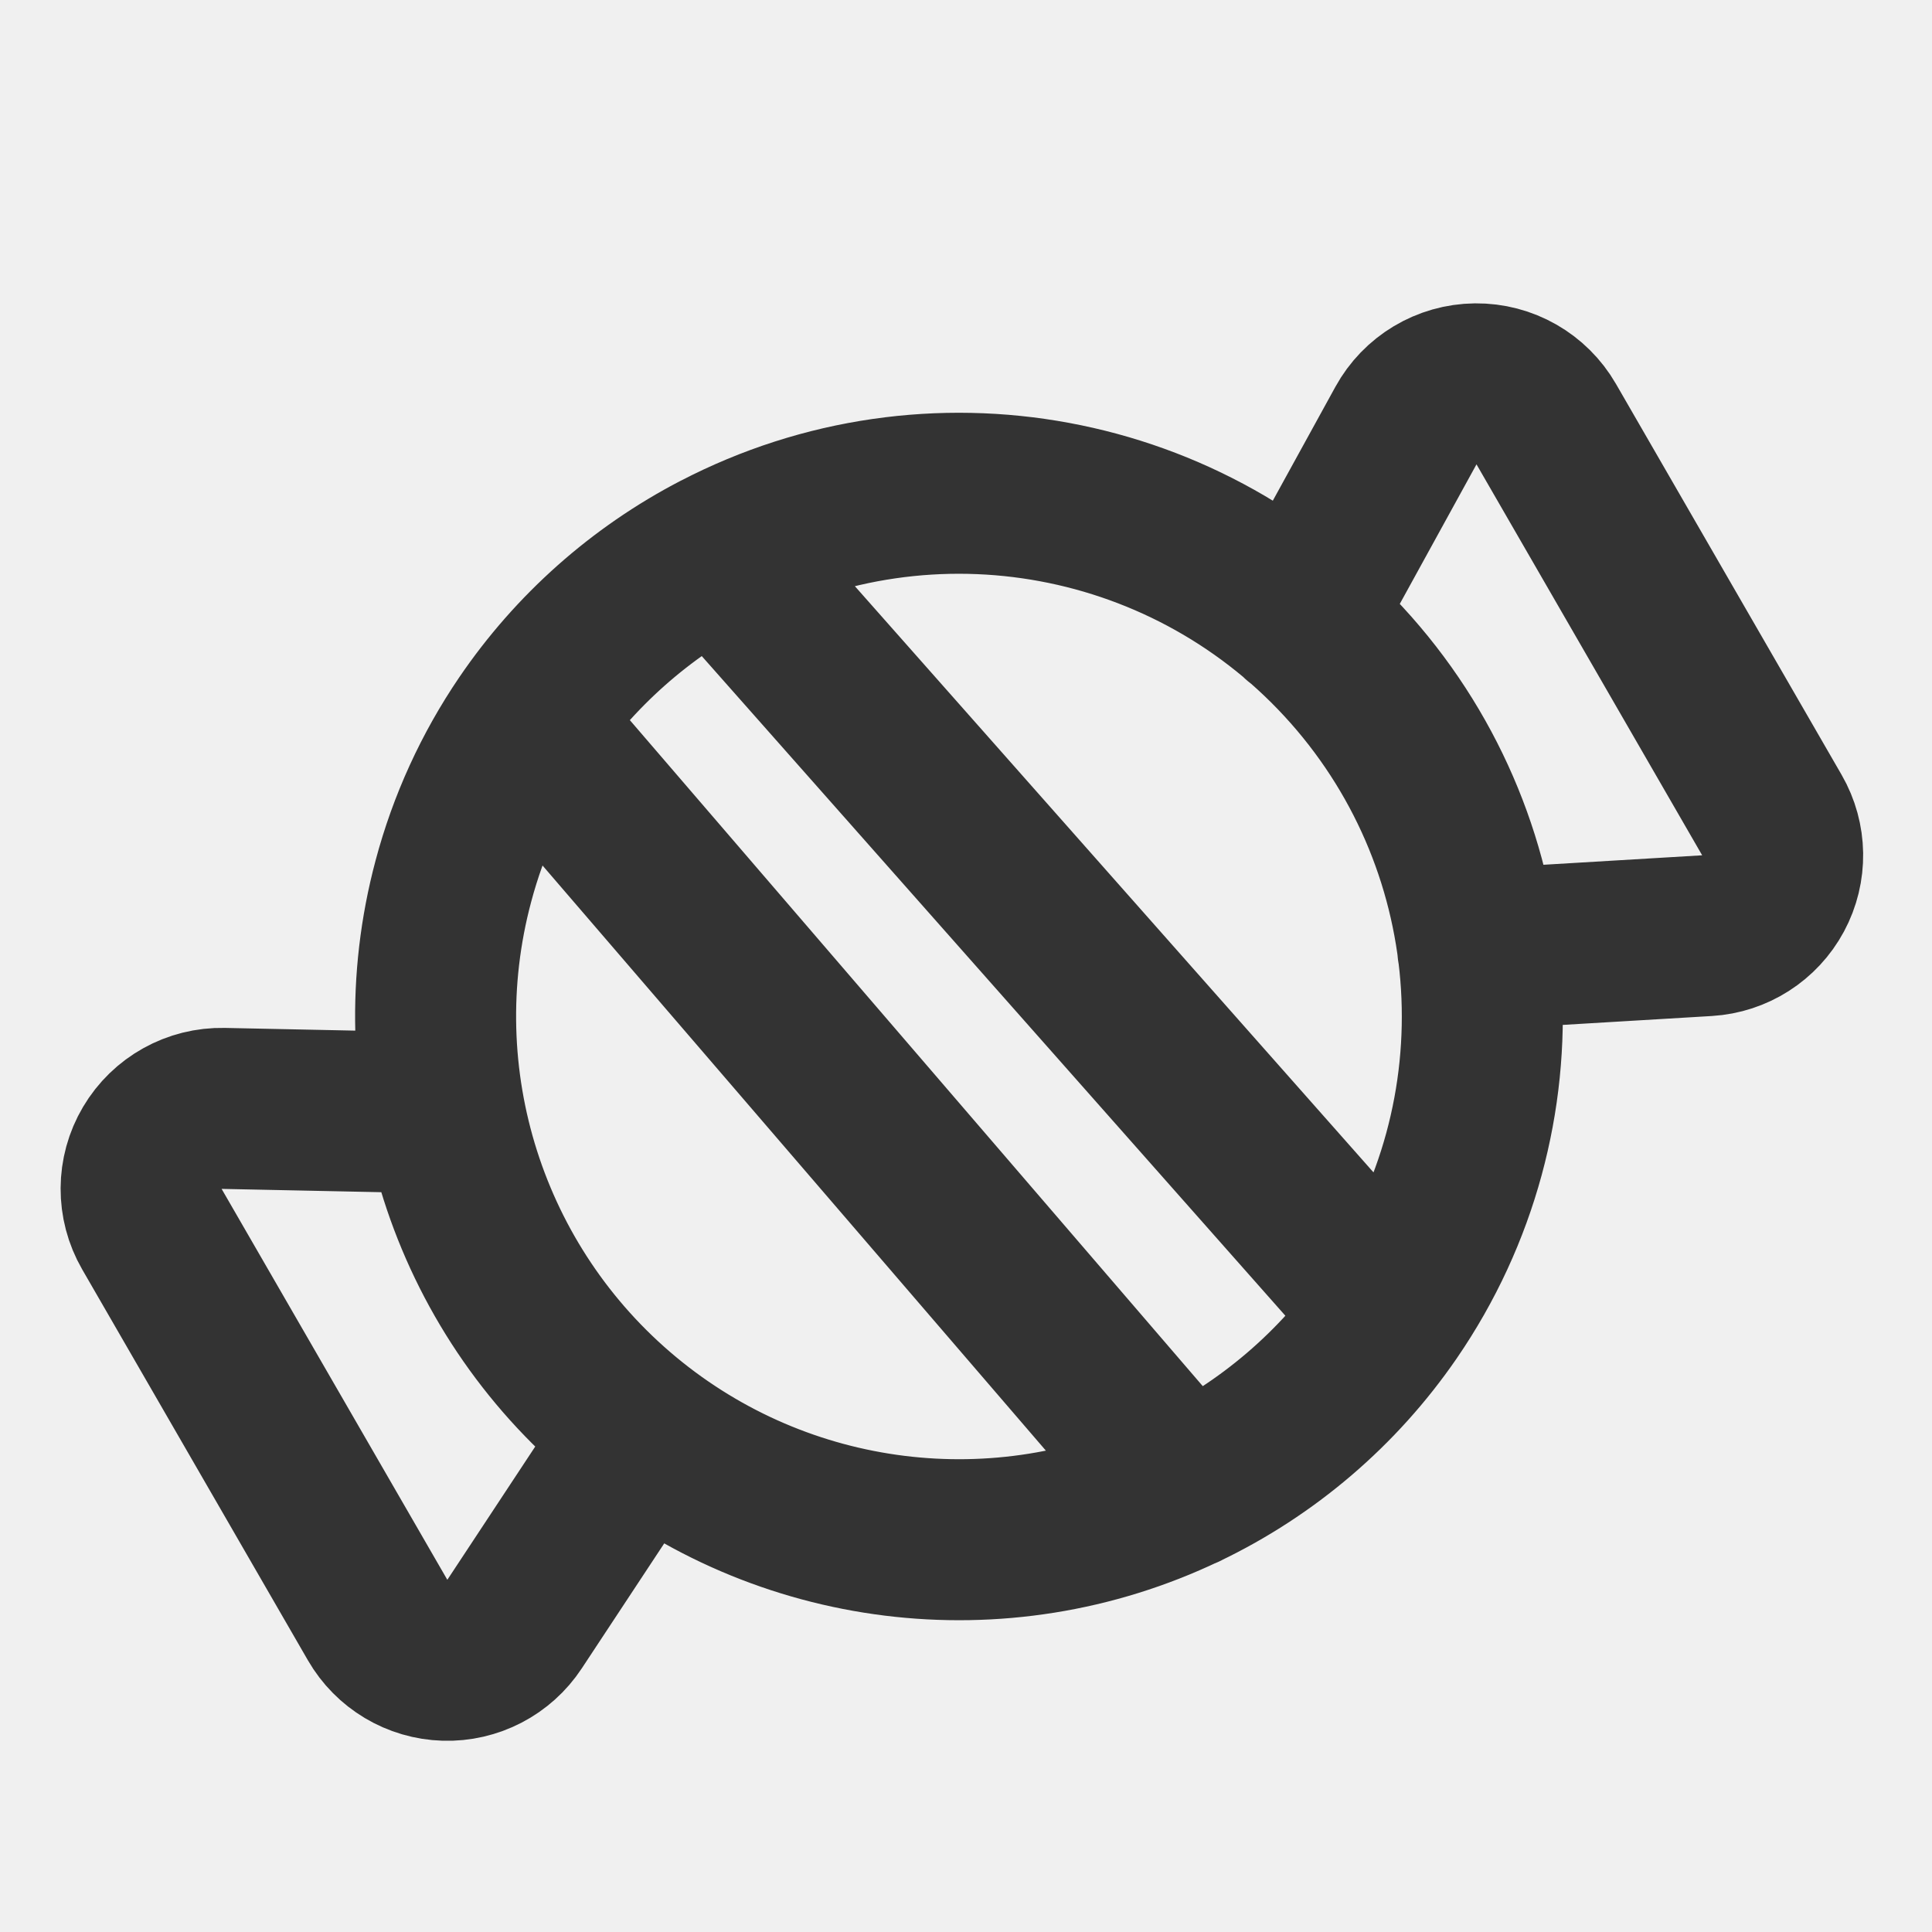
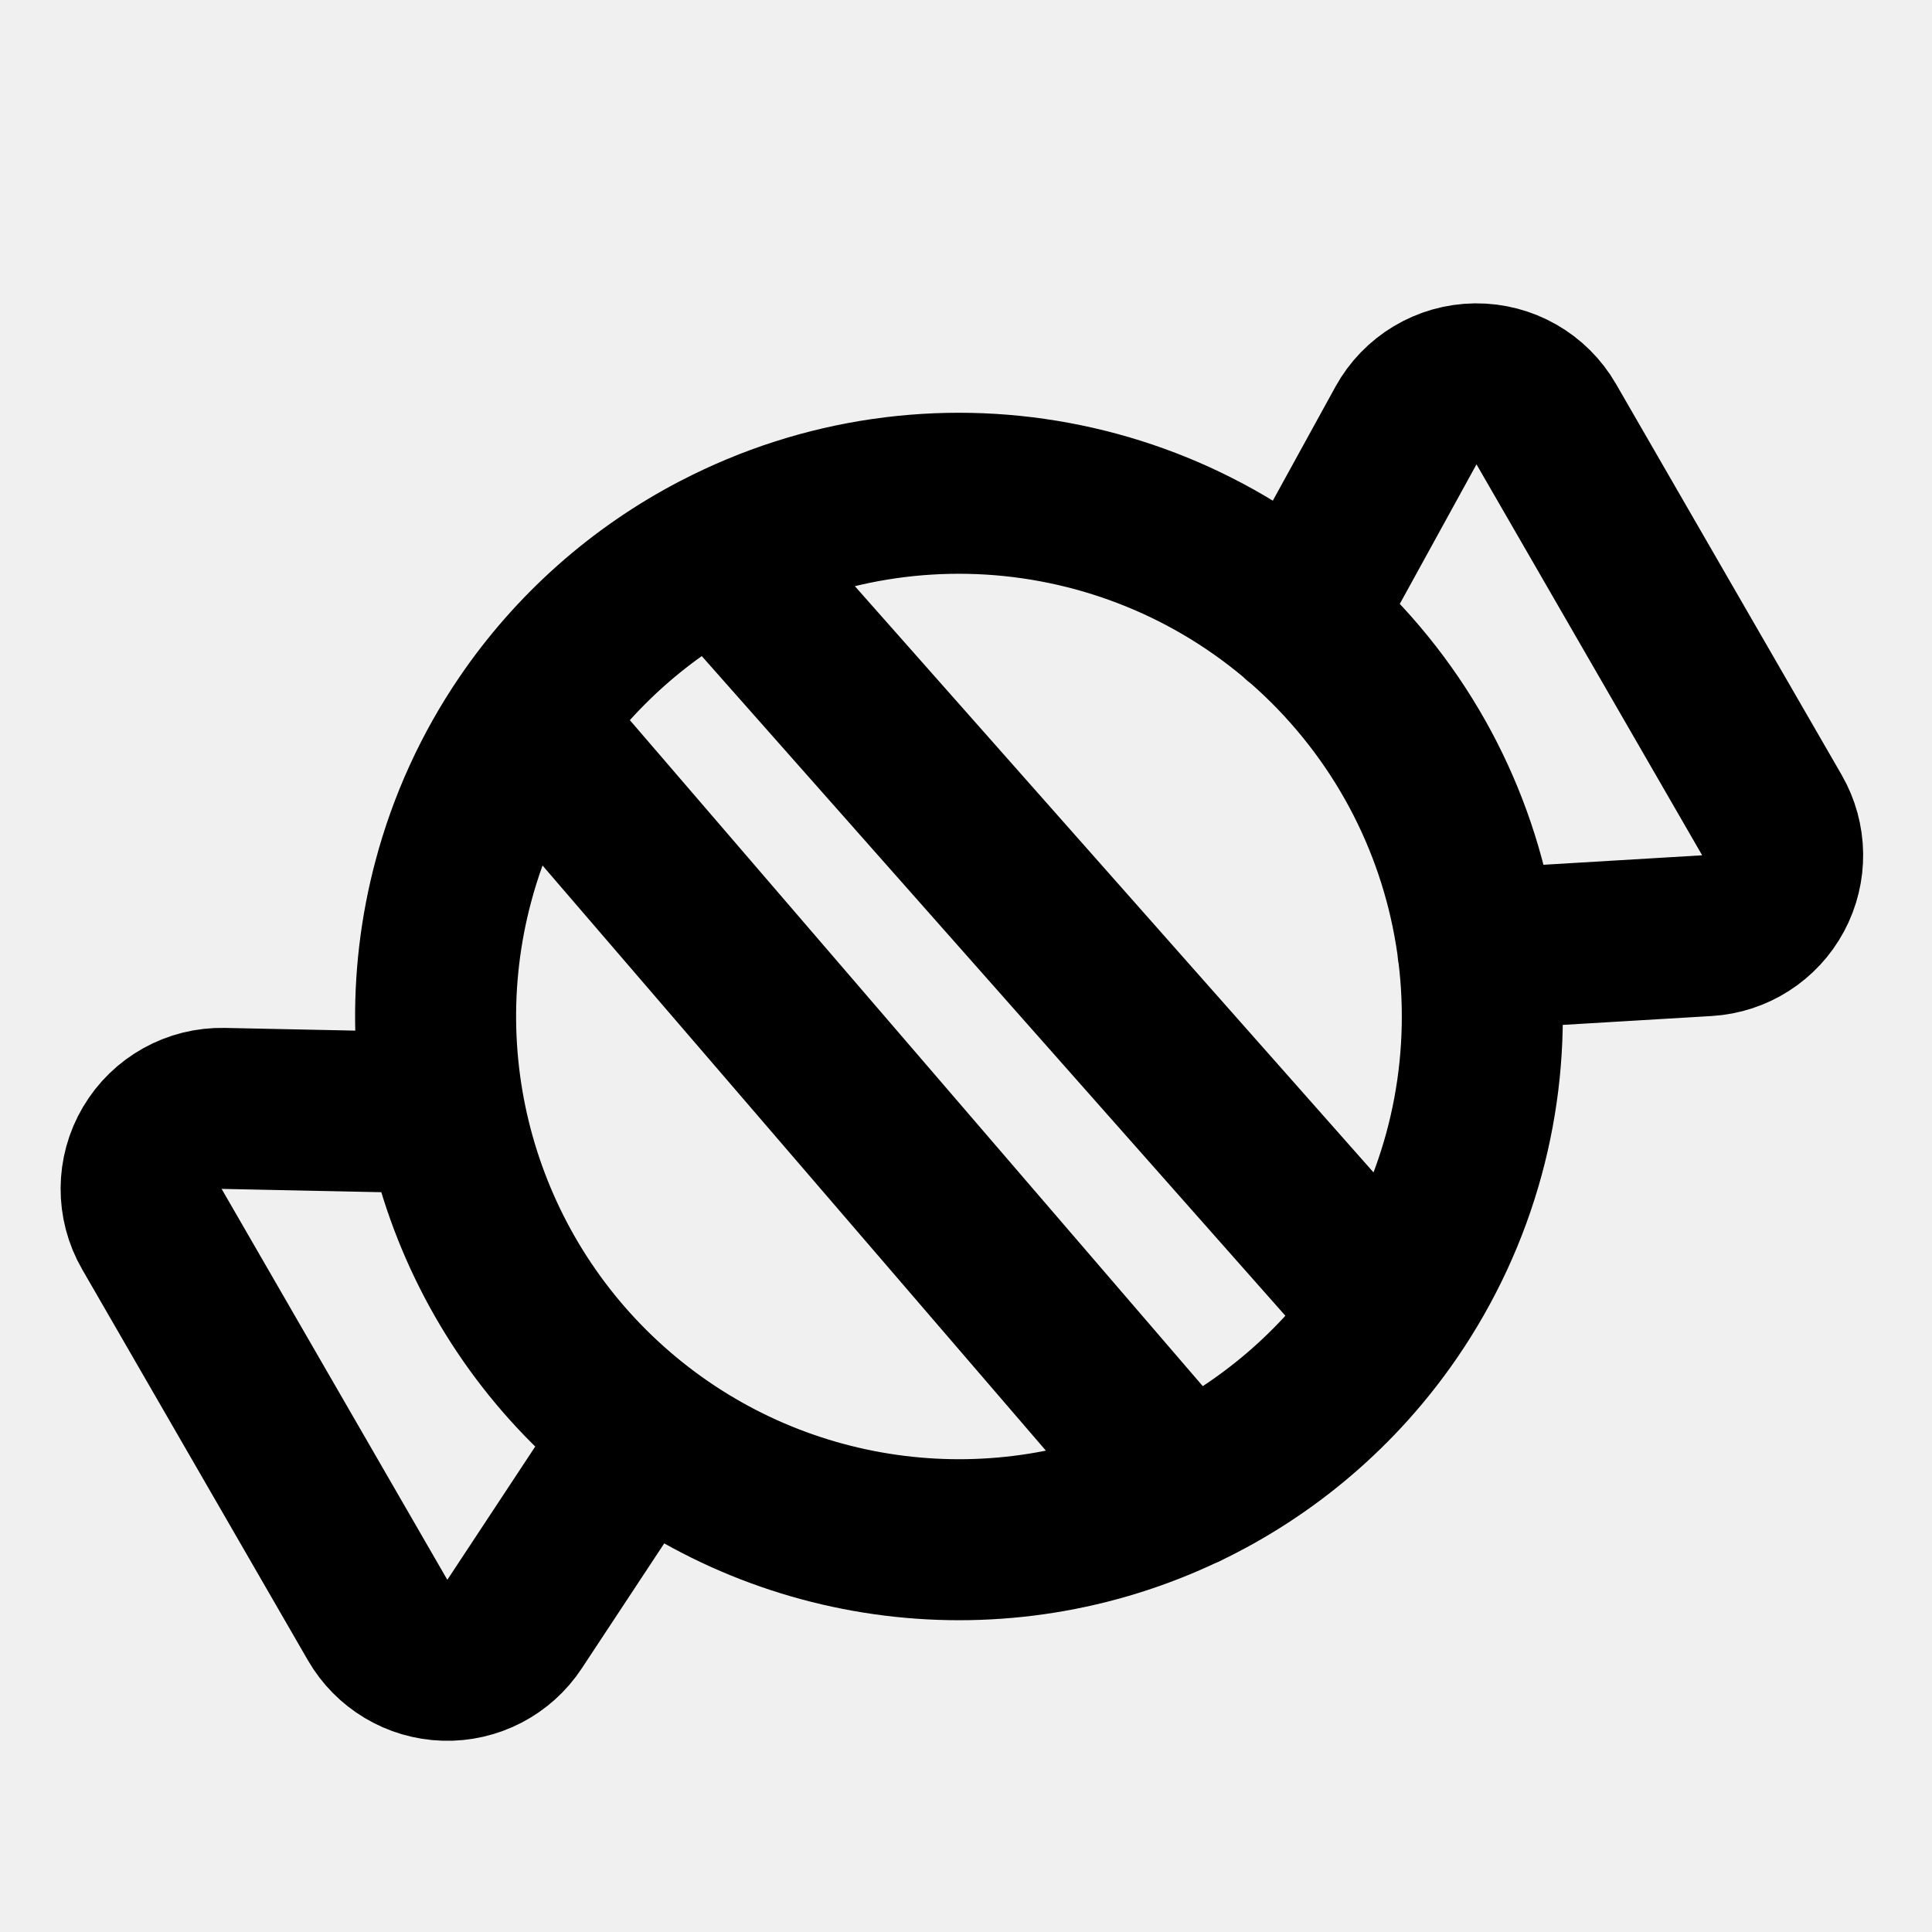
<svg xmlns="http://www.w3.org/2000/svg" width="24" height="24" viewBox="0 0 24 24" fill="none" stroke="currentColor" stroke-width="2" stroke-linecap="round" stroke-linejoin="round" class="hicon hicon-candy">
-   <g clip-path="url(#clip0)">
-     <path stroke="#333333" stroke-linecap="round" stroke-linejoin="round" stroke-width="2" d="M16.142 7.694l1.323-2.407a1 1 0 011.743-.018l2.803 4.856a1 1 0 01-.806 1.498l-2.847.17M7.962 17.795l-1.57 2.38a1 1 0 01-1.701-.05l-2.804-4.856a1 1 0 01.887-1.5l2.746.057m1.012-4.85a6.45 6.45 0 00-.9 1.97 6.502 6.502 0 009.086 7.545M6.532 8.977l8.186 9.516M6.532 8.976a6.507 6.507 0 012.38-2.114m5.806 11.63a6.511 6.511 0 002.553-2.183M8.913 6.862a6.5 6.5 0 018.358 9.447M8.913 6.862l8.358 9.447" />
-   </g>
-   <defs>
-     <clippath id="clip0">
-       <path fill="white" d="M0 0h24v24H0z" />
-     </clippath>
-   </defs>
+   <path stroke="currentColor" stroke-linecap="round" stroke-linejoin="round" stroke-width="2" d="M16.142 7.694l1.323-2.407a1 1 0 011.743-.018l2.803 4.856a1 1 0 01-.806 1.498l-2.847.17M7.962 17.795l-1.57 2.38a1 1 0 01-1.701-.05l-2.804-4.856a1 1 0 01.887-1.5l2.746.057m1.012-4.85a6.45 6.45 0 00-.9 1.97 6.502 6.502 0 009.086 7.545M6.532 8.977l8.186 9.516M6.532 8.976a6.507 6.507 0 012.38-2.114m5.806 11.63a6.511 6.511 0 002.553-2.183M8.913 6.862a6.5 6.5 0 018.358 9.447M8.913 6.862l8.358 9.447" />
</svg>
